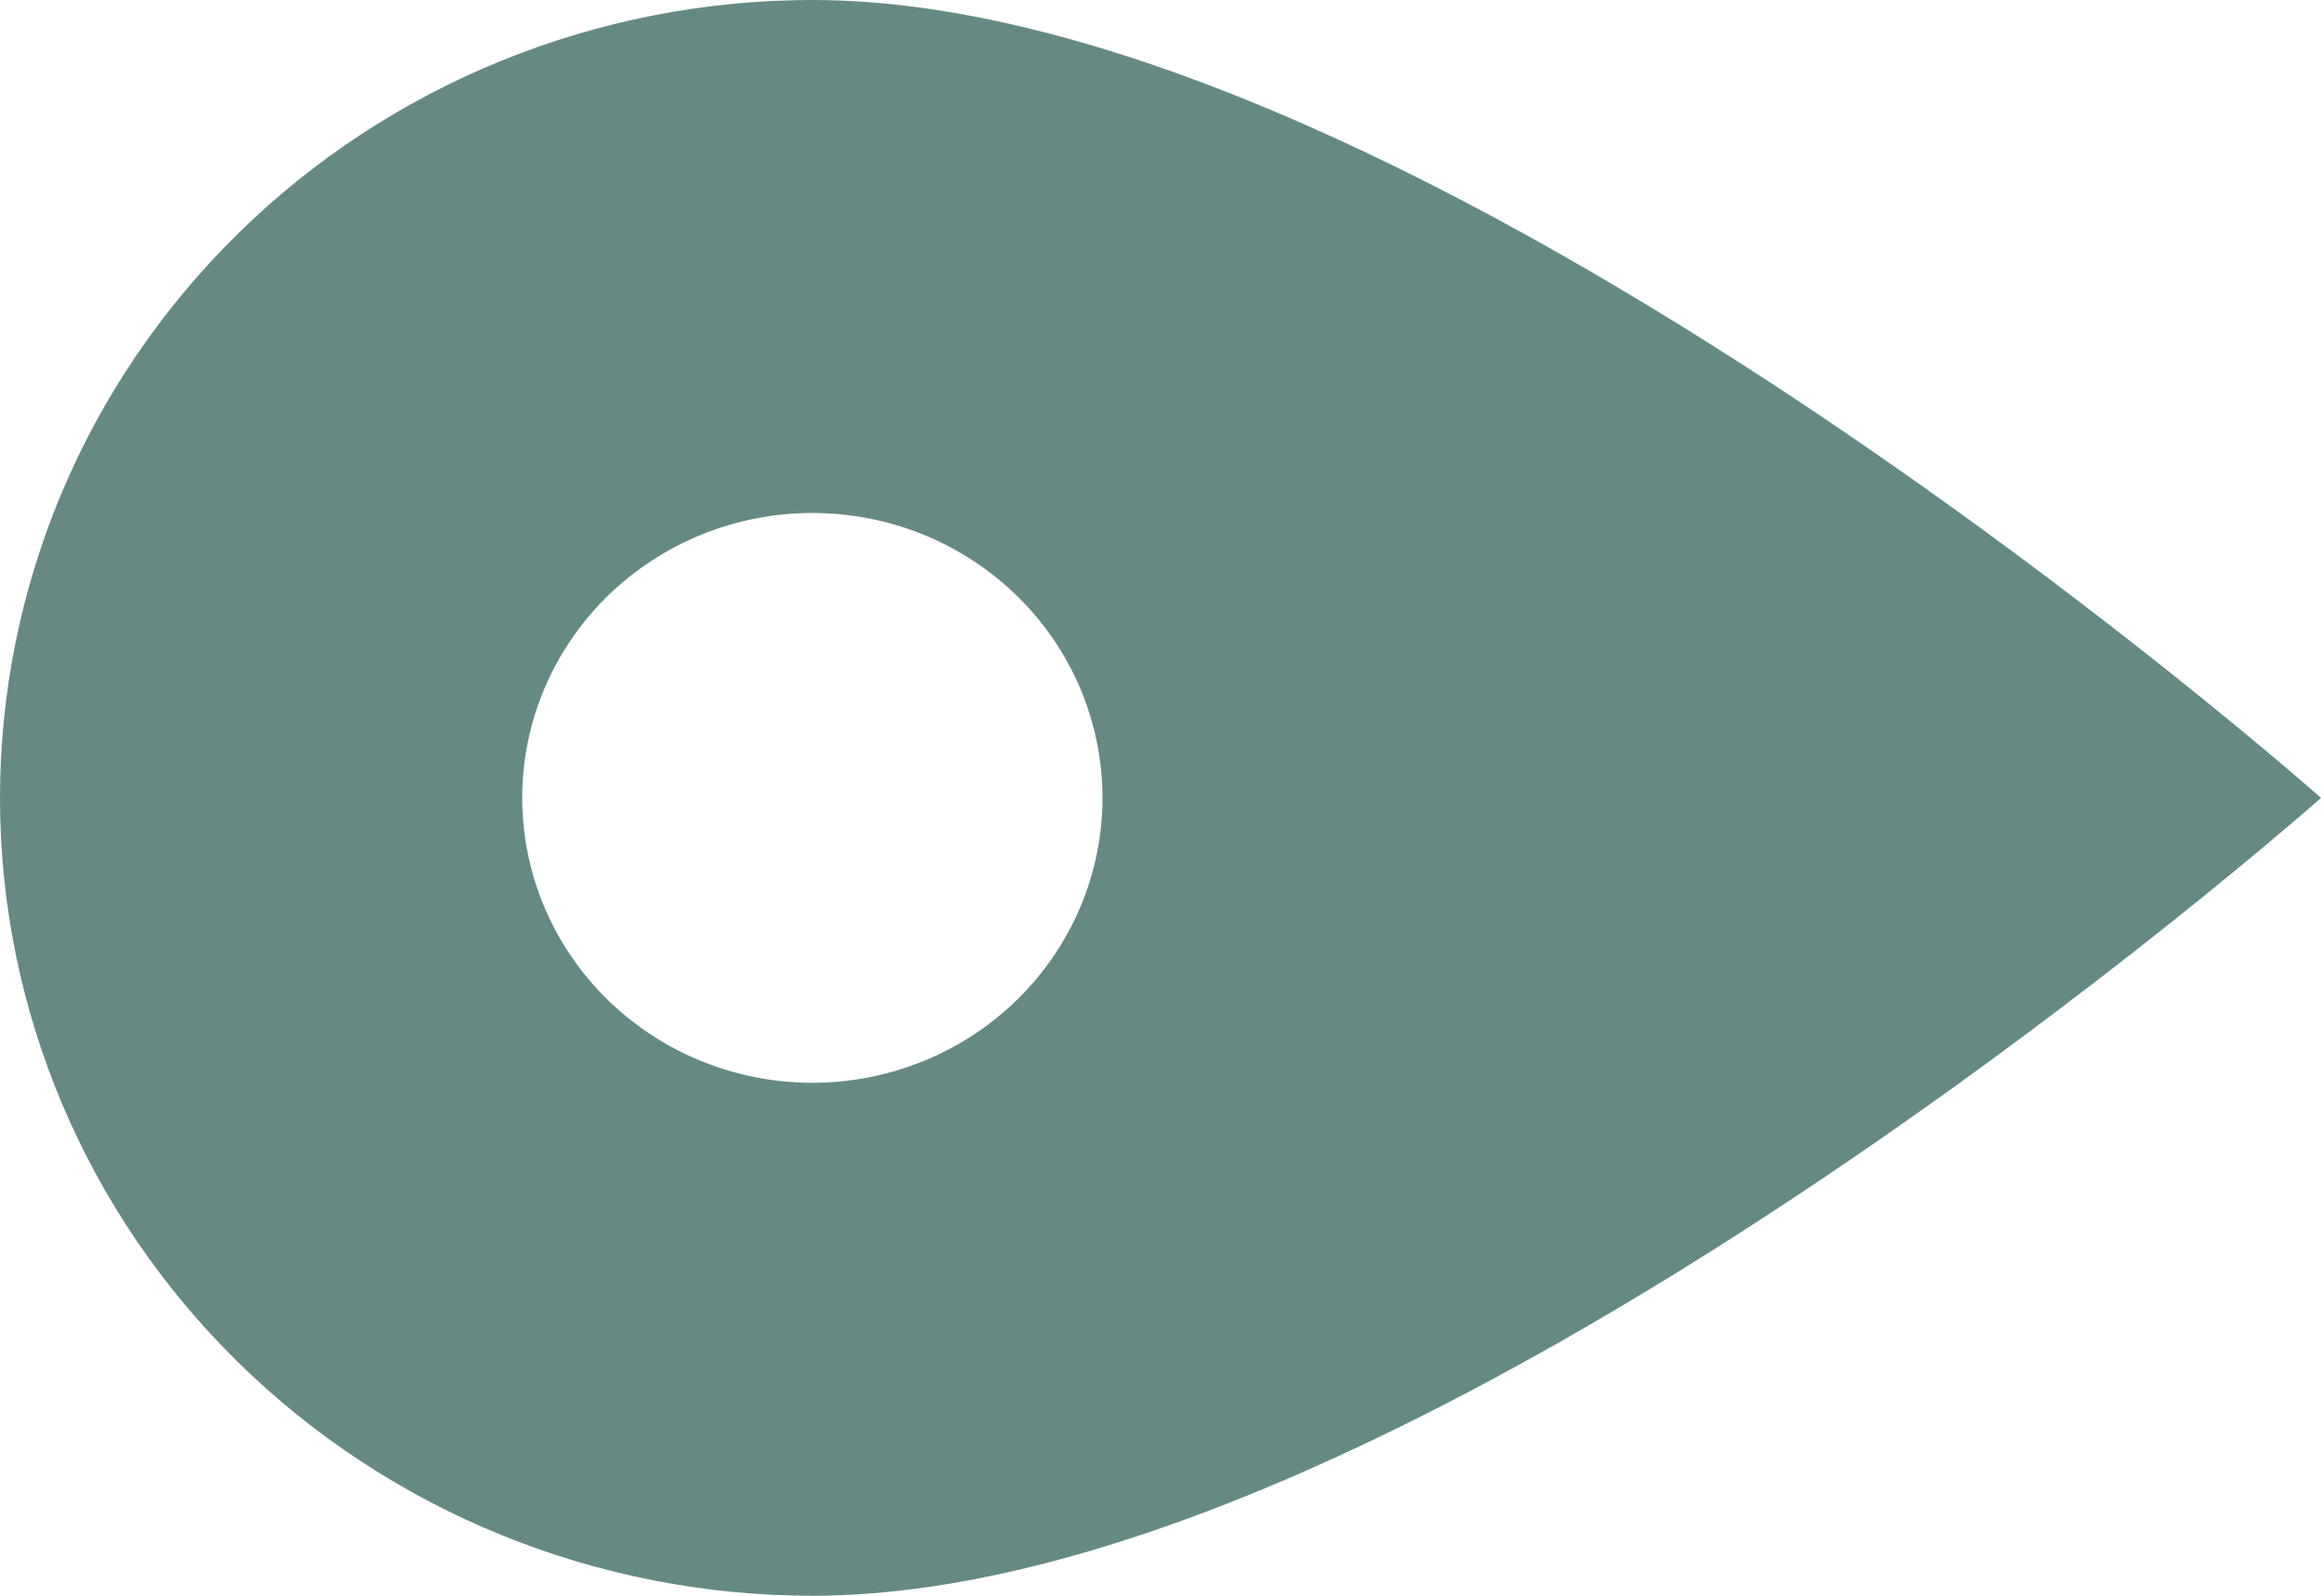
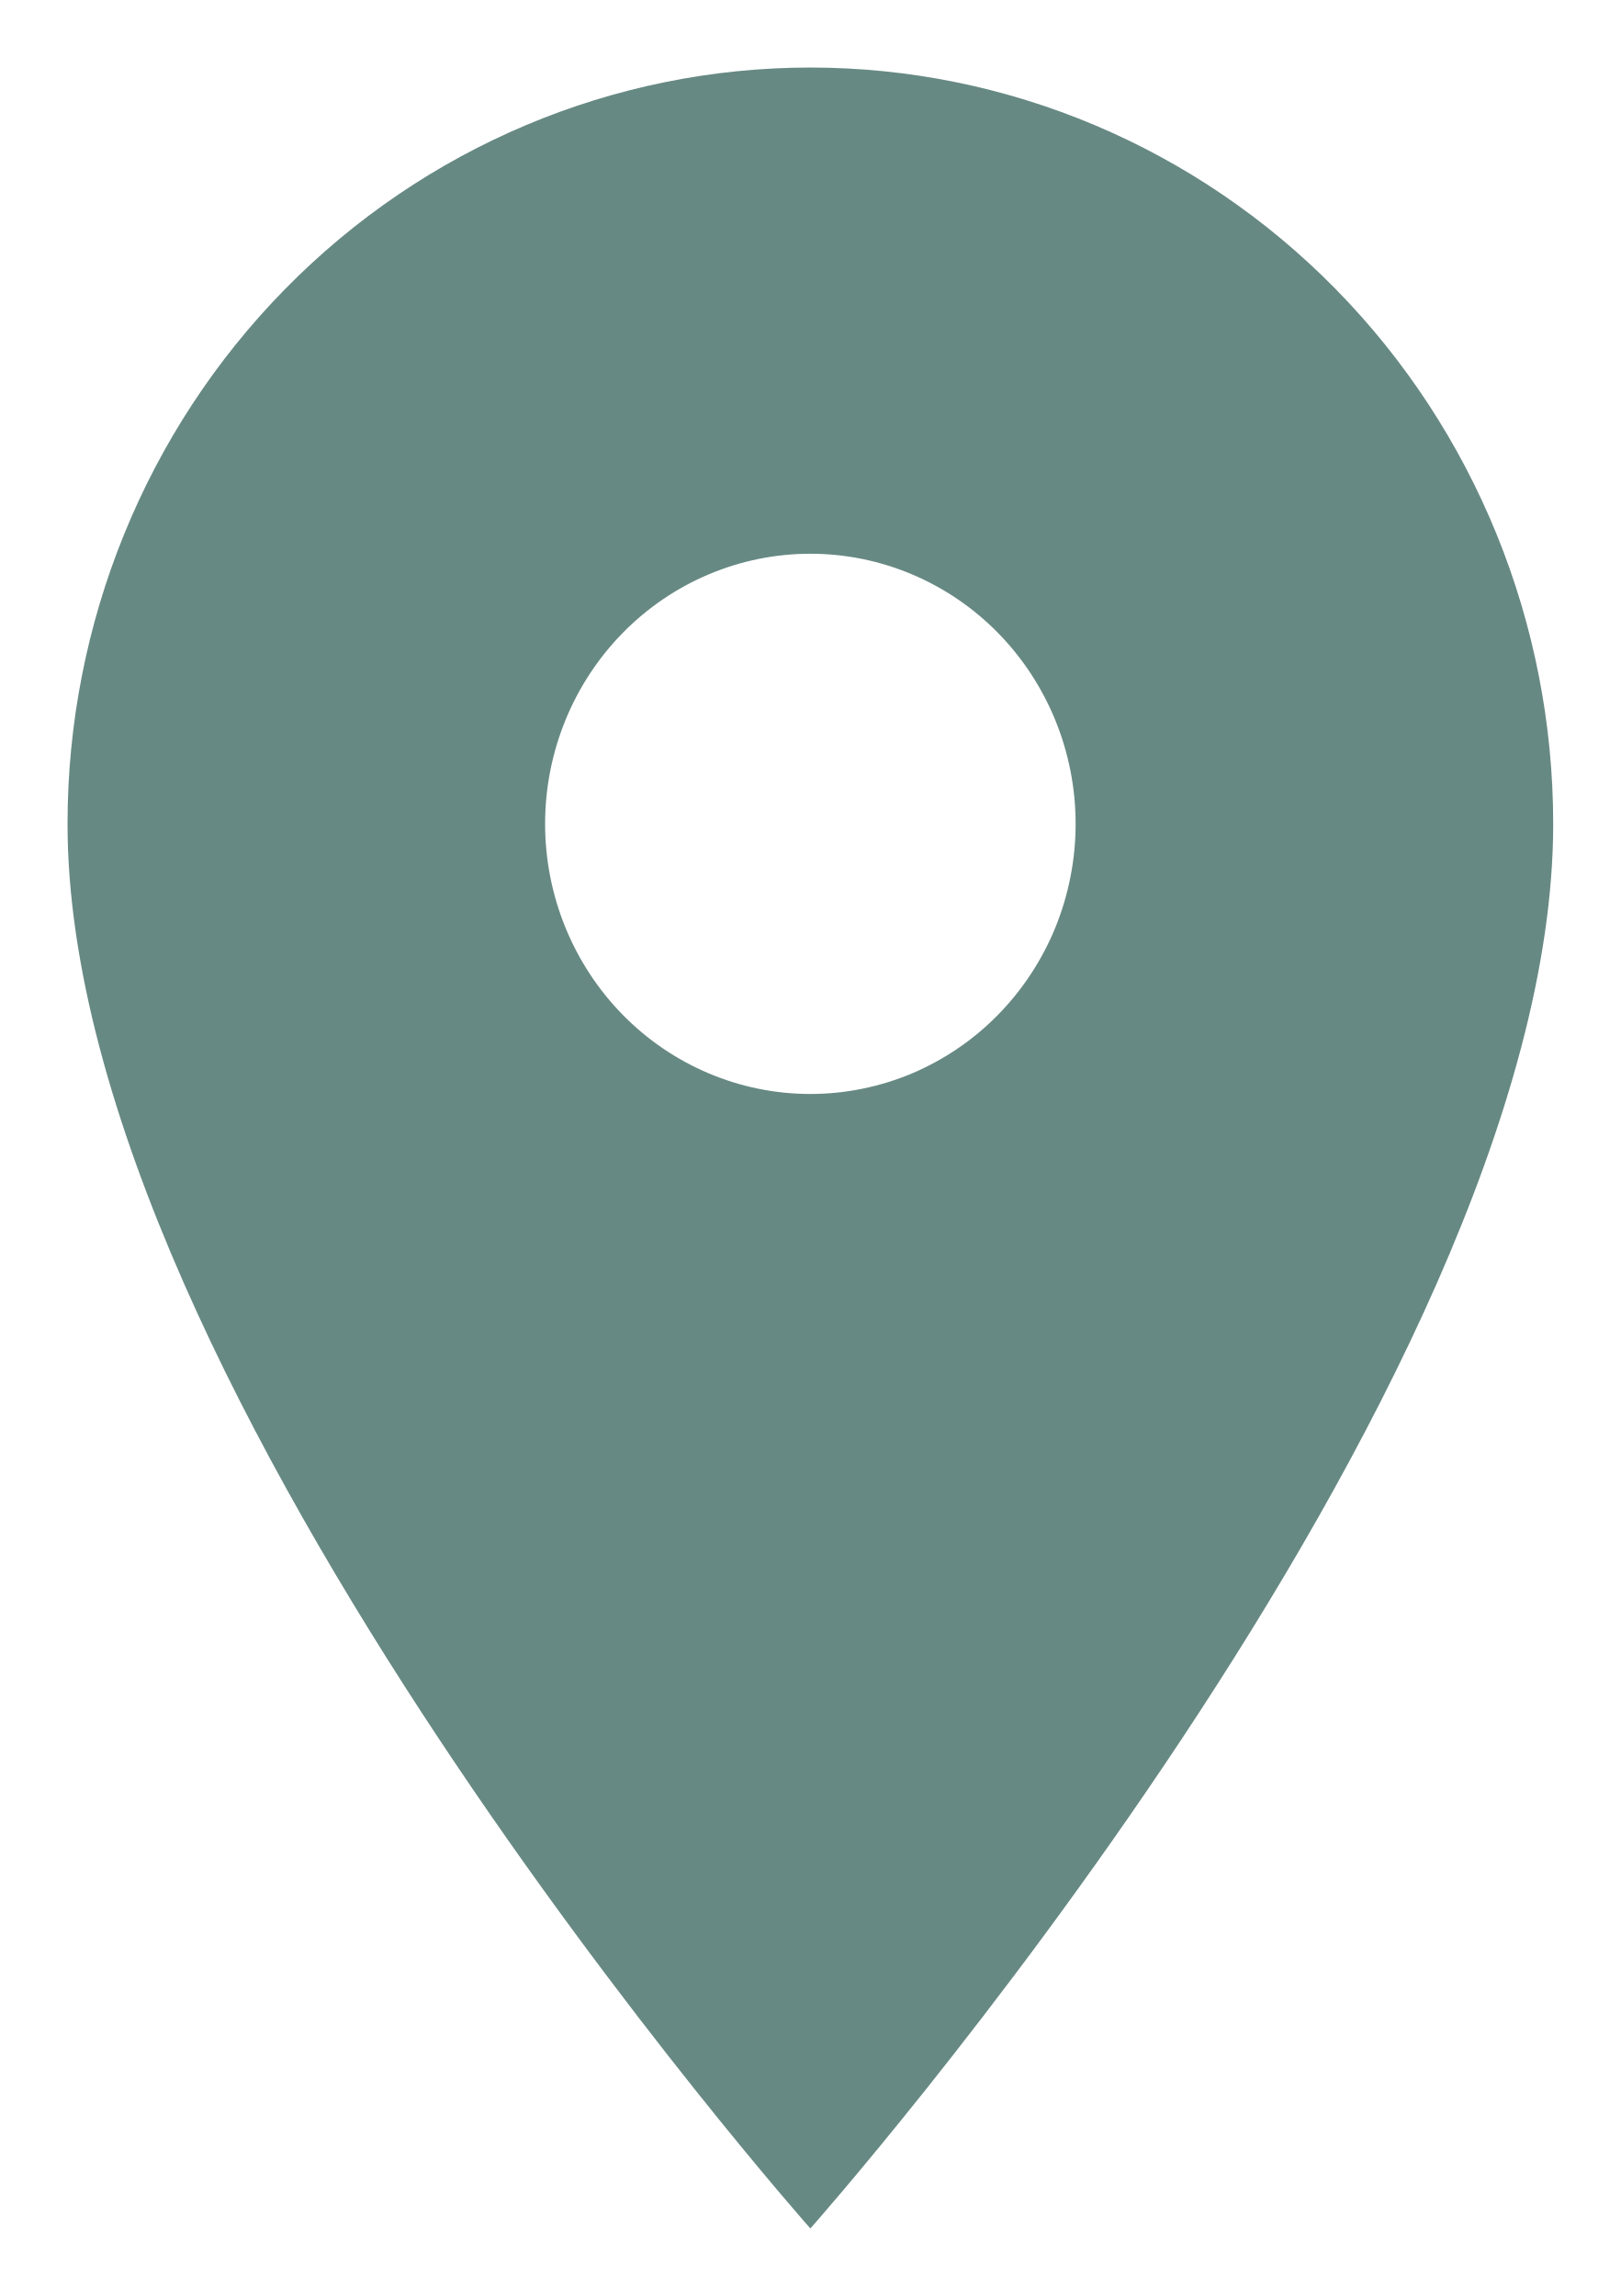
- <svg xmlns="http://www.w3.org/2000/svg" width="16" height="11" viewBox="0 0 16 11" fill="none">
-   <path d="M7.6 5.5C7.6 6.021 7.389 6.521 7.014 6.889C6.639 7.257 6.13 7.464 5.6 7.464C5.07 7.464 4.561 7.257 4.186 6.889C3.811 6.521 3.6 6.021 3.6 5.5C3.6 4.979 3.811 4.479 4.186 4.111C4.561 3.743 5.07 3.536 5.6 3.536C5.863 3.536 6.123 3.587 6.365 3.685C6.608 3.784 6.829 3.929 7.014 4.111C7.2 4.293 7.347 4.51 7.448 4.748C7.548 4.987 7.6 5.242 7.6 5.5ZM0 5.5C0 6.959 0.59 8.358 1.64 9.389C2.69 10.421 4.115 11 5.6 11C9.8 11 16 5.5 16 5.5C16 5.5 9.8 0 5.6 0C4.115 0 2.69 0.579 1.64 1.611C0.59 2.642 0 4.041 0 5.5Z" fill="#678983" />
+ <svg xmlns="http://www.w3.org/2000/svg" width="12" height="17" viewBox="0 0 12 17" fill="none">
+   <path d="M6 8.1C5.479 8.1 4.979 7.889 4.611 7.514C4.243 7.139 4.036 6.63 4.036 6.1C4.036 5.57 4.243 5.061 4.611 4.686C4.979 4.311 5.479 4.1 6 4.1C6.521 4.1 7.021 4.311 7.389 4.686C7.757 5.061 7.964 5.57 7.964 6.1C7.964 6.363 7.913 6.623 7.815 6.865C7.716 7.108 7.571 7.329 7.389 7.514C7.207 7.7 6.99 7.847 6.752 7.948C6.513 8.048 6.258 8.1 6 8.1ZM6 0.5C4.541 0.5 3.142 1.09 2.111 2.14C1.079 3.19 0.5 4.615 0.5 6.1C0.5 10.3 6 16.5 6 16.5C6 16.5 11.5 10.3 11.5 6.1C11.5 4.615 10.921 3.19 9.889 2.14C8.858 1.09 7.459 0.5 6 0.5Z" fill="#678983" />
</svg>
